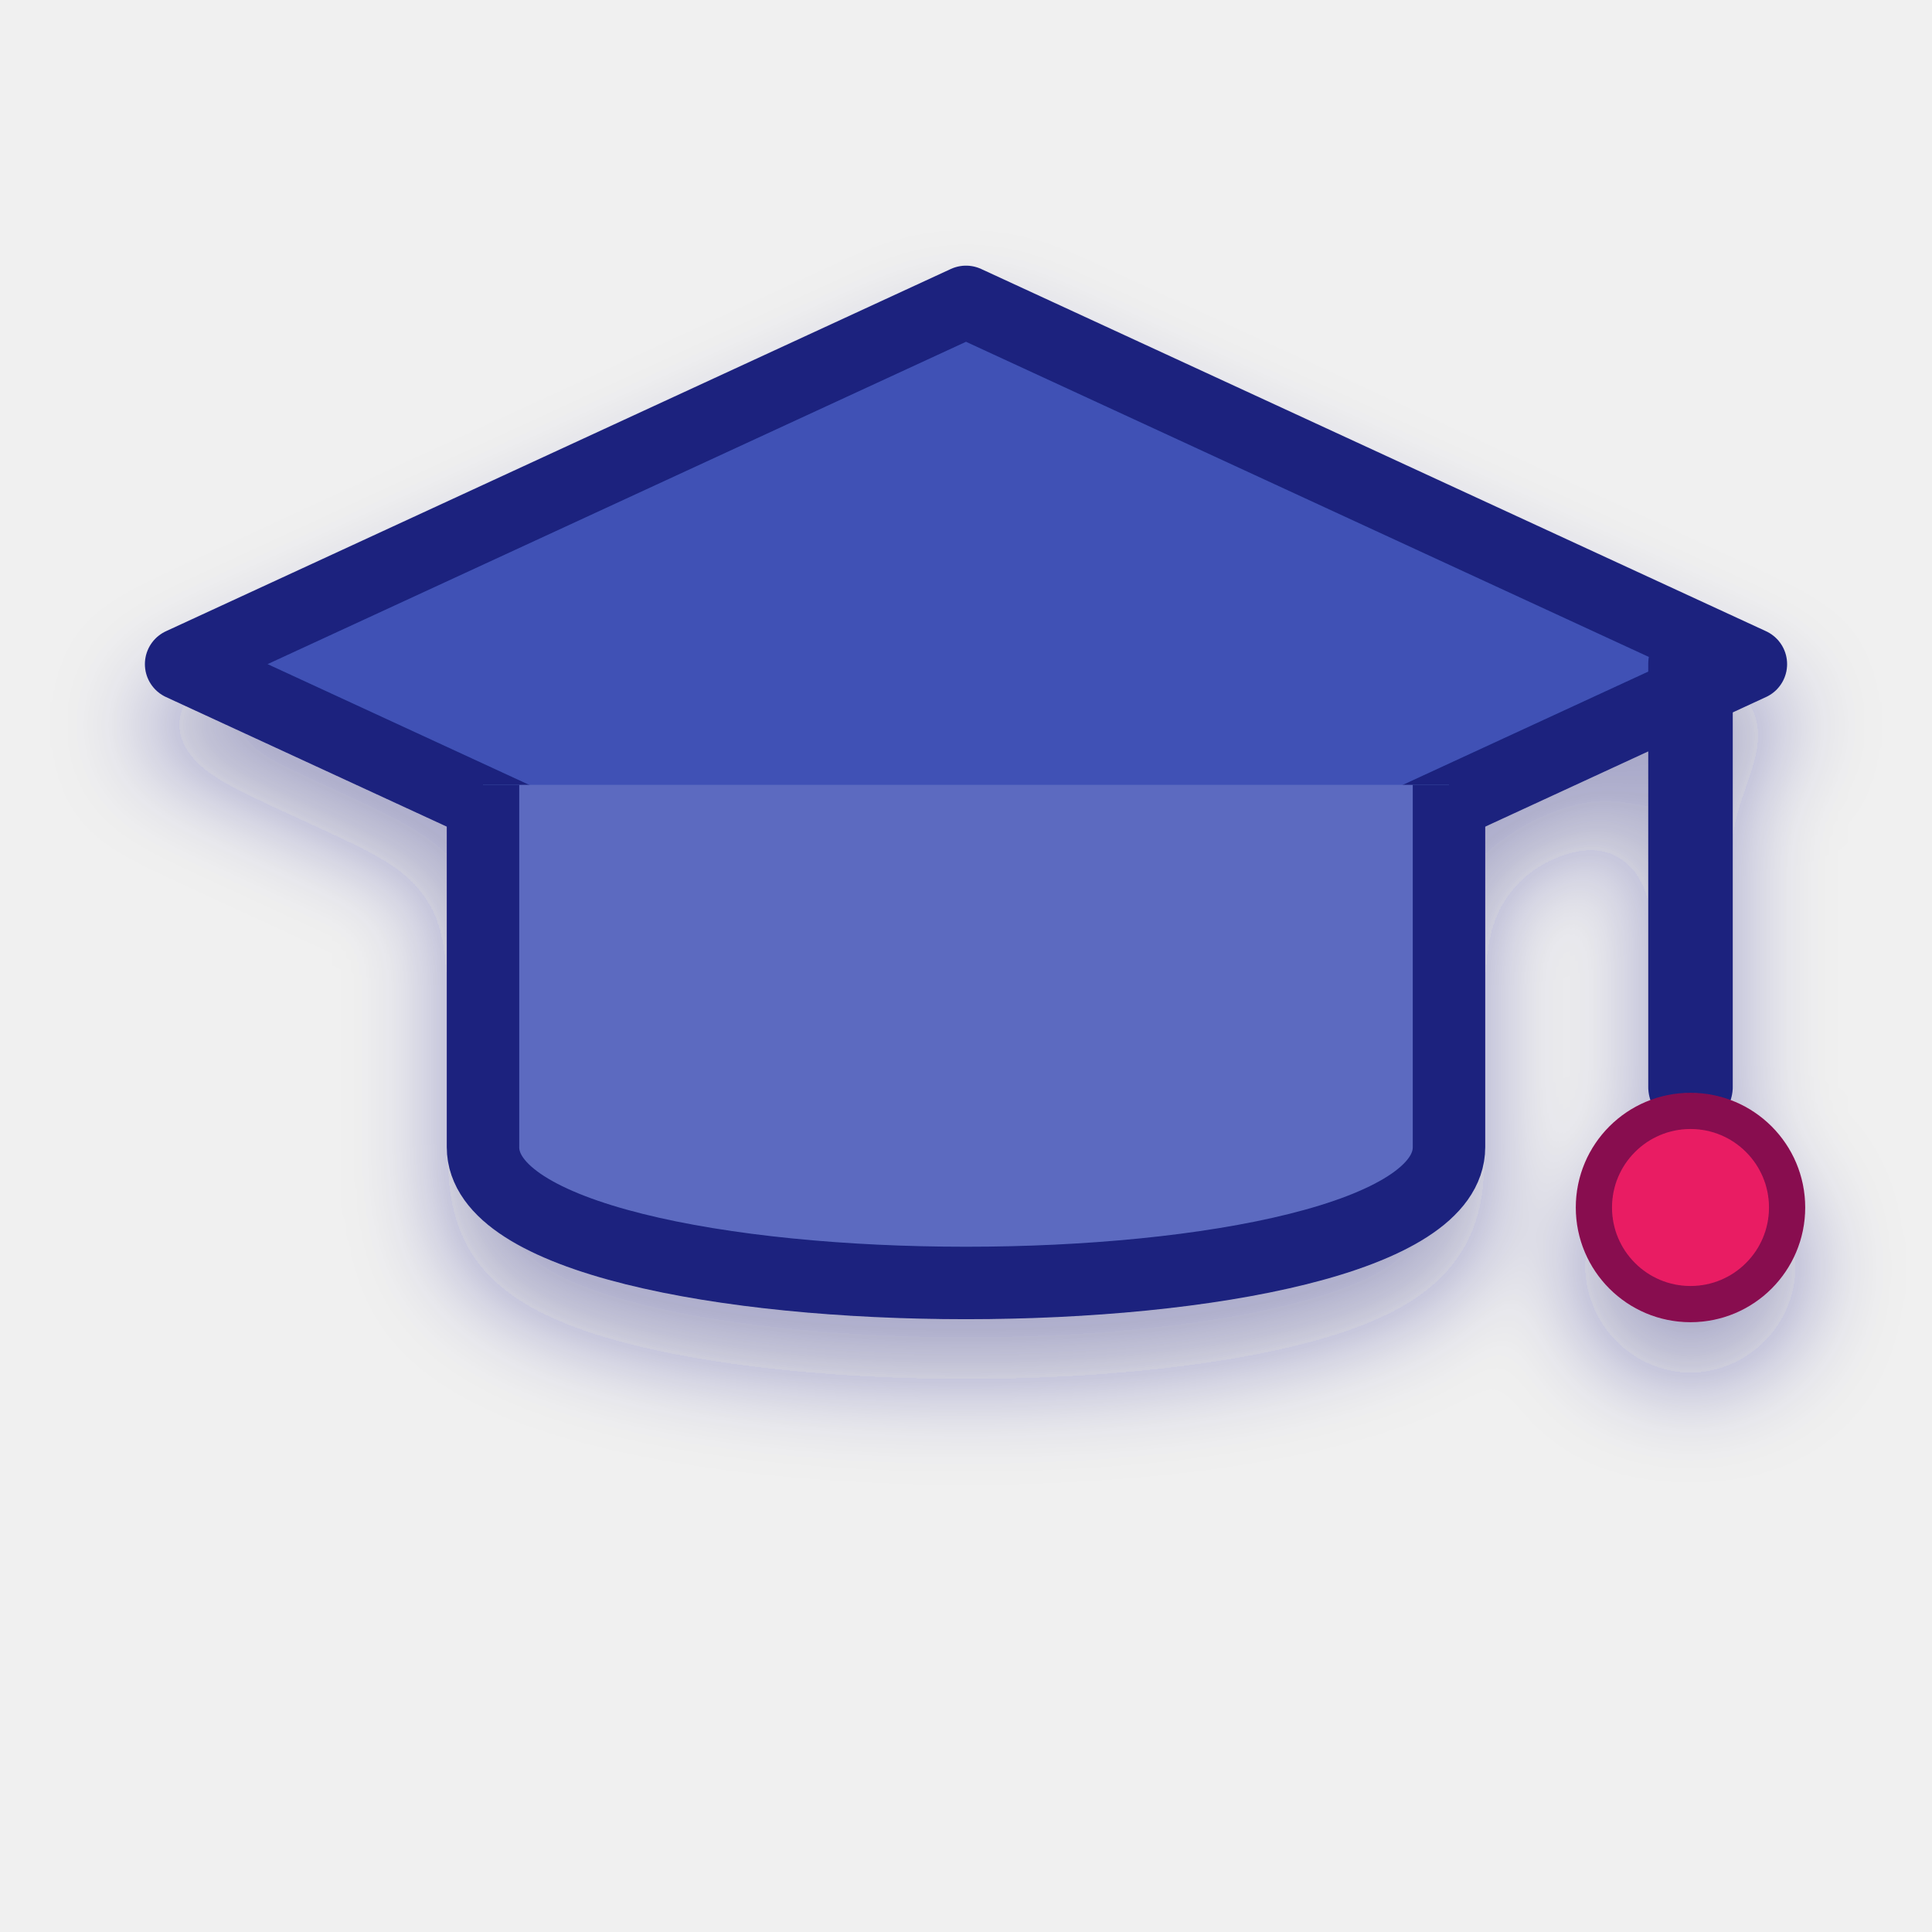
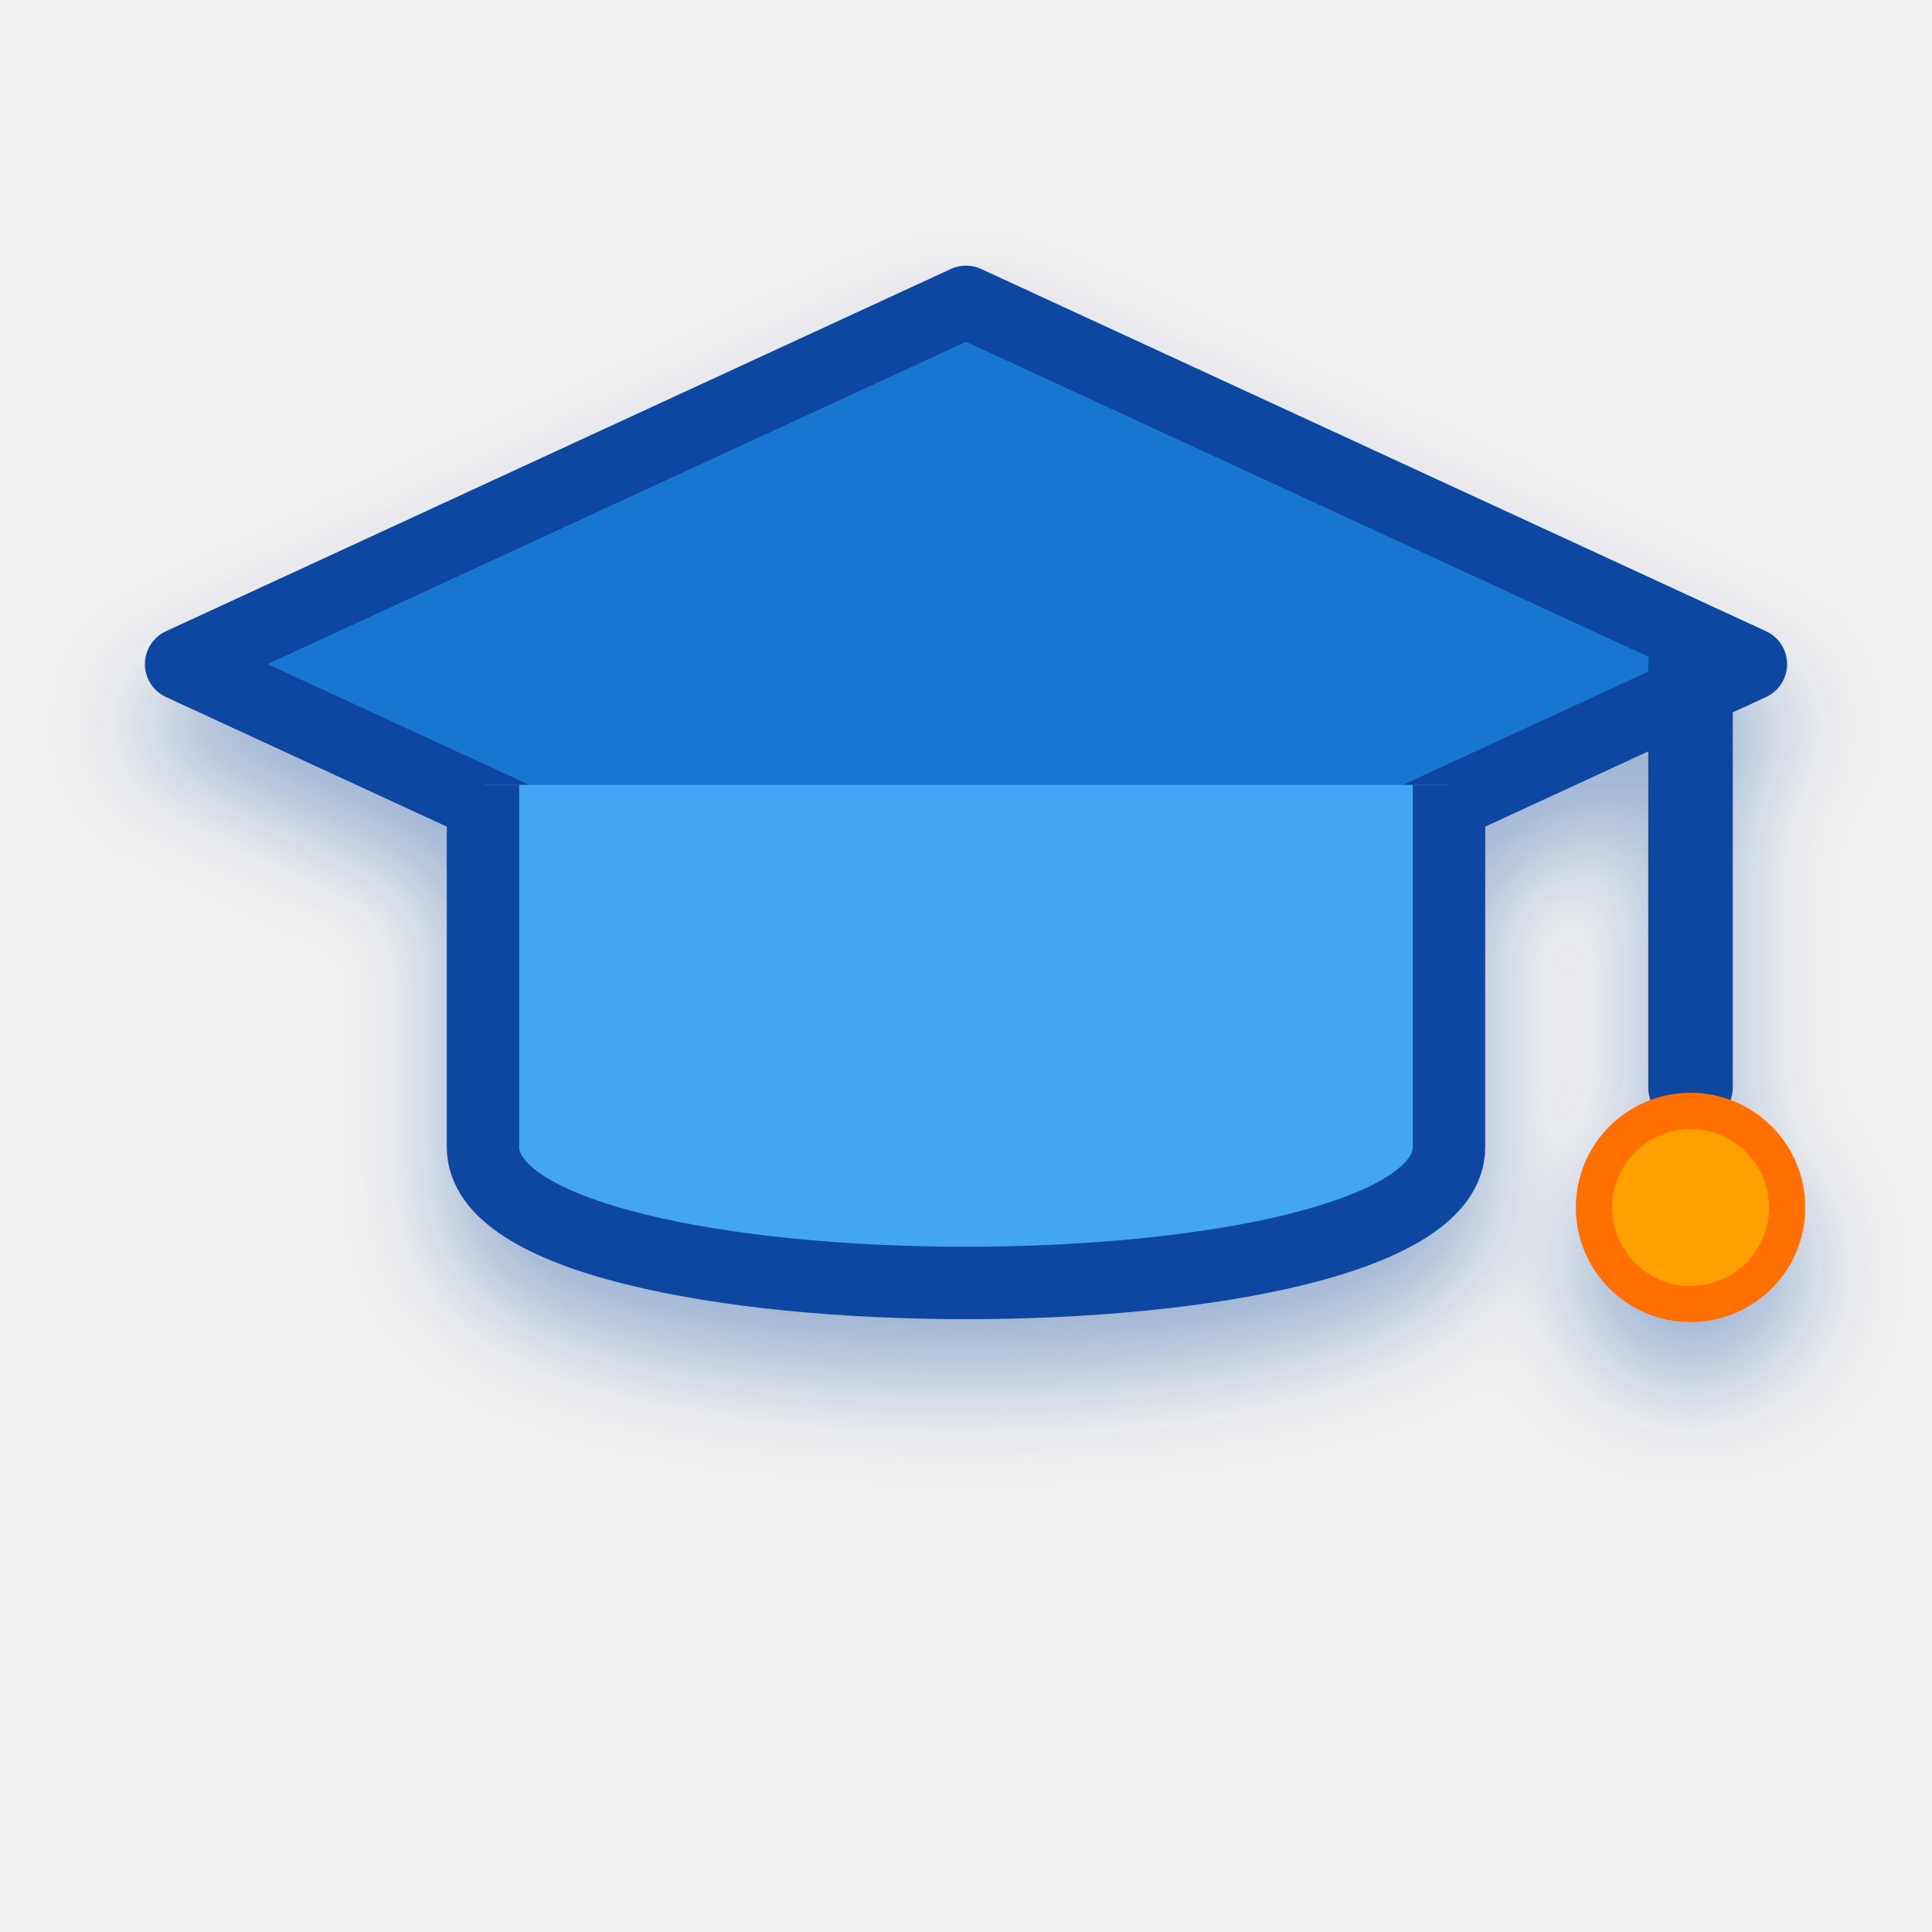
<svg xmlns="http://www.w3.org/2000/svg" width="32" height="32" viewBox="0 0 32 32">
  <defs>
    <filter id="s" x="-20%" y="-20%" width="140%" height="140%">
-       <feDropShadow dx="0" dy="1" stdDeviation="0.8" flood-color="#1a237e" flood-opacity="0.35" />
+       <feDropShadow dx="0" dy="1" stdDeviation="0.8" flood-color="#0d47a1" flood-opacity="0.35" />
    </filter>
  </defs>
-   <g filter="url(#s)" stroke="#1a237e" stroke-width="1.2" stroke-linejoin="round">
-     <path d="M16 5 L29 11 L16 17 L3 11 Z" fill="#3f51b5" />
+   <g filter="url(#s)" stroke="#0d47a1" stroke-width="1.2" stroke-linejoin="round">
+     <path d="M16 5 L29 11 L16 17 L3 11 Z" fill="#1976d2" />
    <path d="M16 17 L16 14" stroke="#fff" stroke-width="1" />
-     <path d="M8 13 L8 19 C8 22 24 22 24 19 L24 13" fill="#5c6bc0" />
-     <path d="M28 11 L28 18" stroke="#1a237e" stroke-width="1.4" stroke-linecap="round" />
-     <circle cx="28" cy="20" r="1.6" fill="#e91e63" stroke="#880e4f" stroke-width="0.6" />
+     <path d="M8 13 L8 19 C8 22 24 22 24 19 L24 13" fill="#42a5f5" />
+     <path d="M28 11 L28 18" stroke="#0d47a1" stroke-width="1.4" stroke-linecap="round" />
+     <circle cx="28" cy="20" r="1.6" fill="#ffa000" stroke="#ff6f00" stroke-width="0.6" />
  </g>
</svg>
